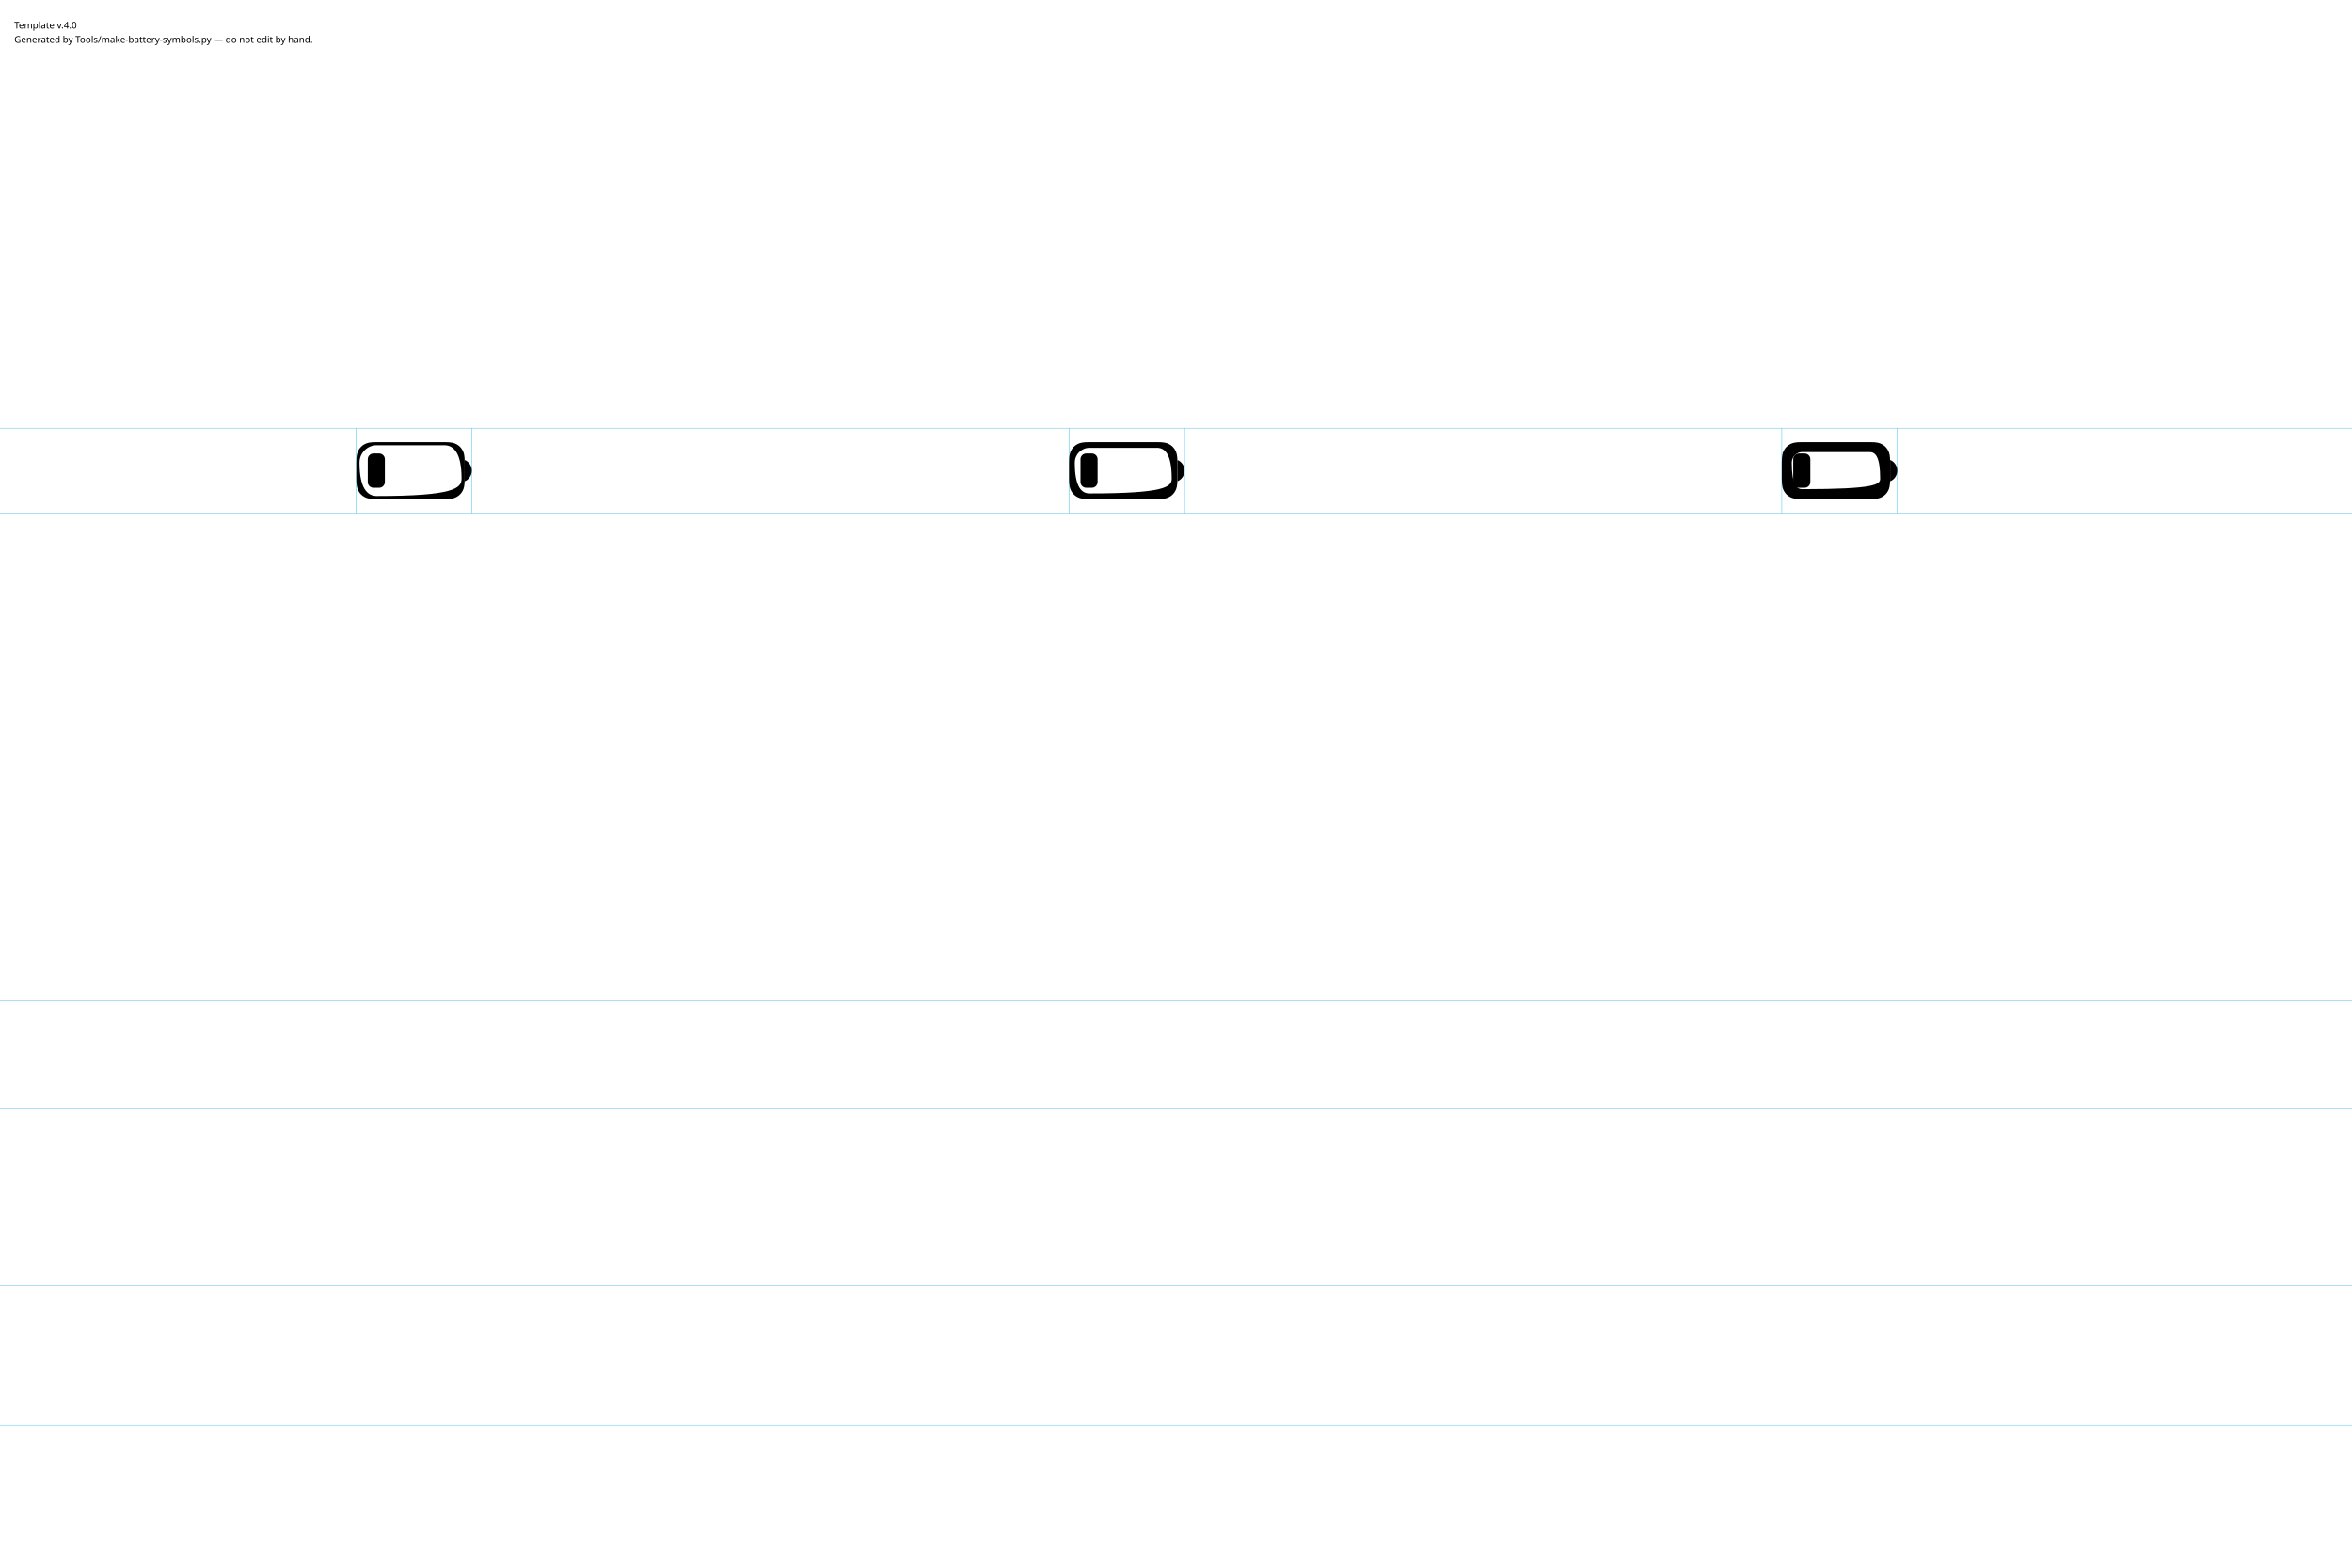
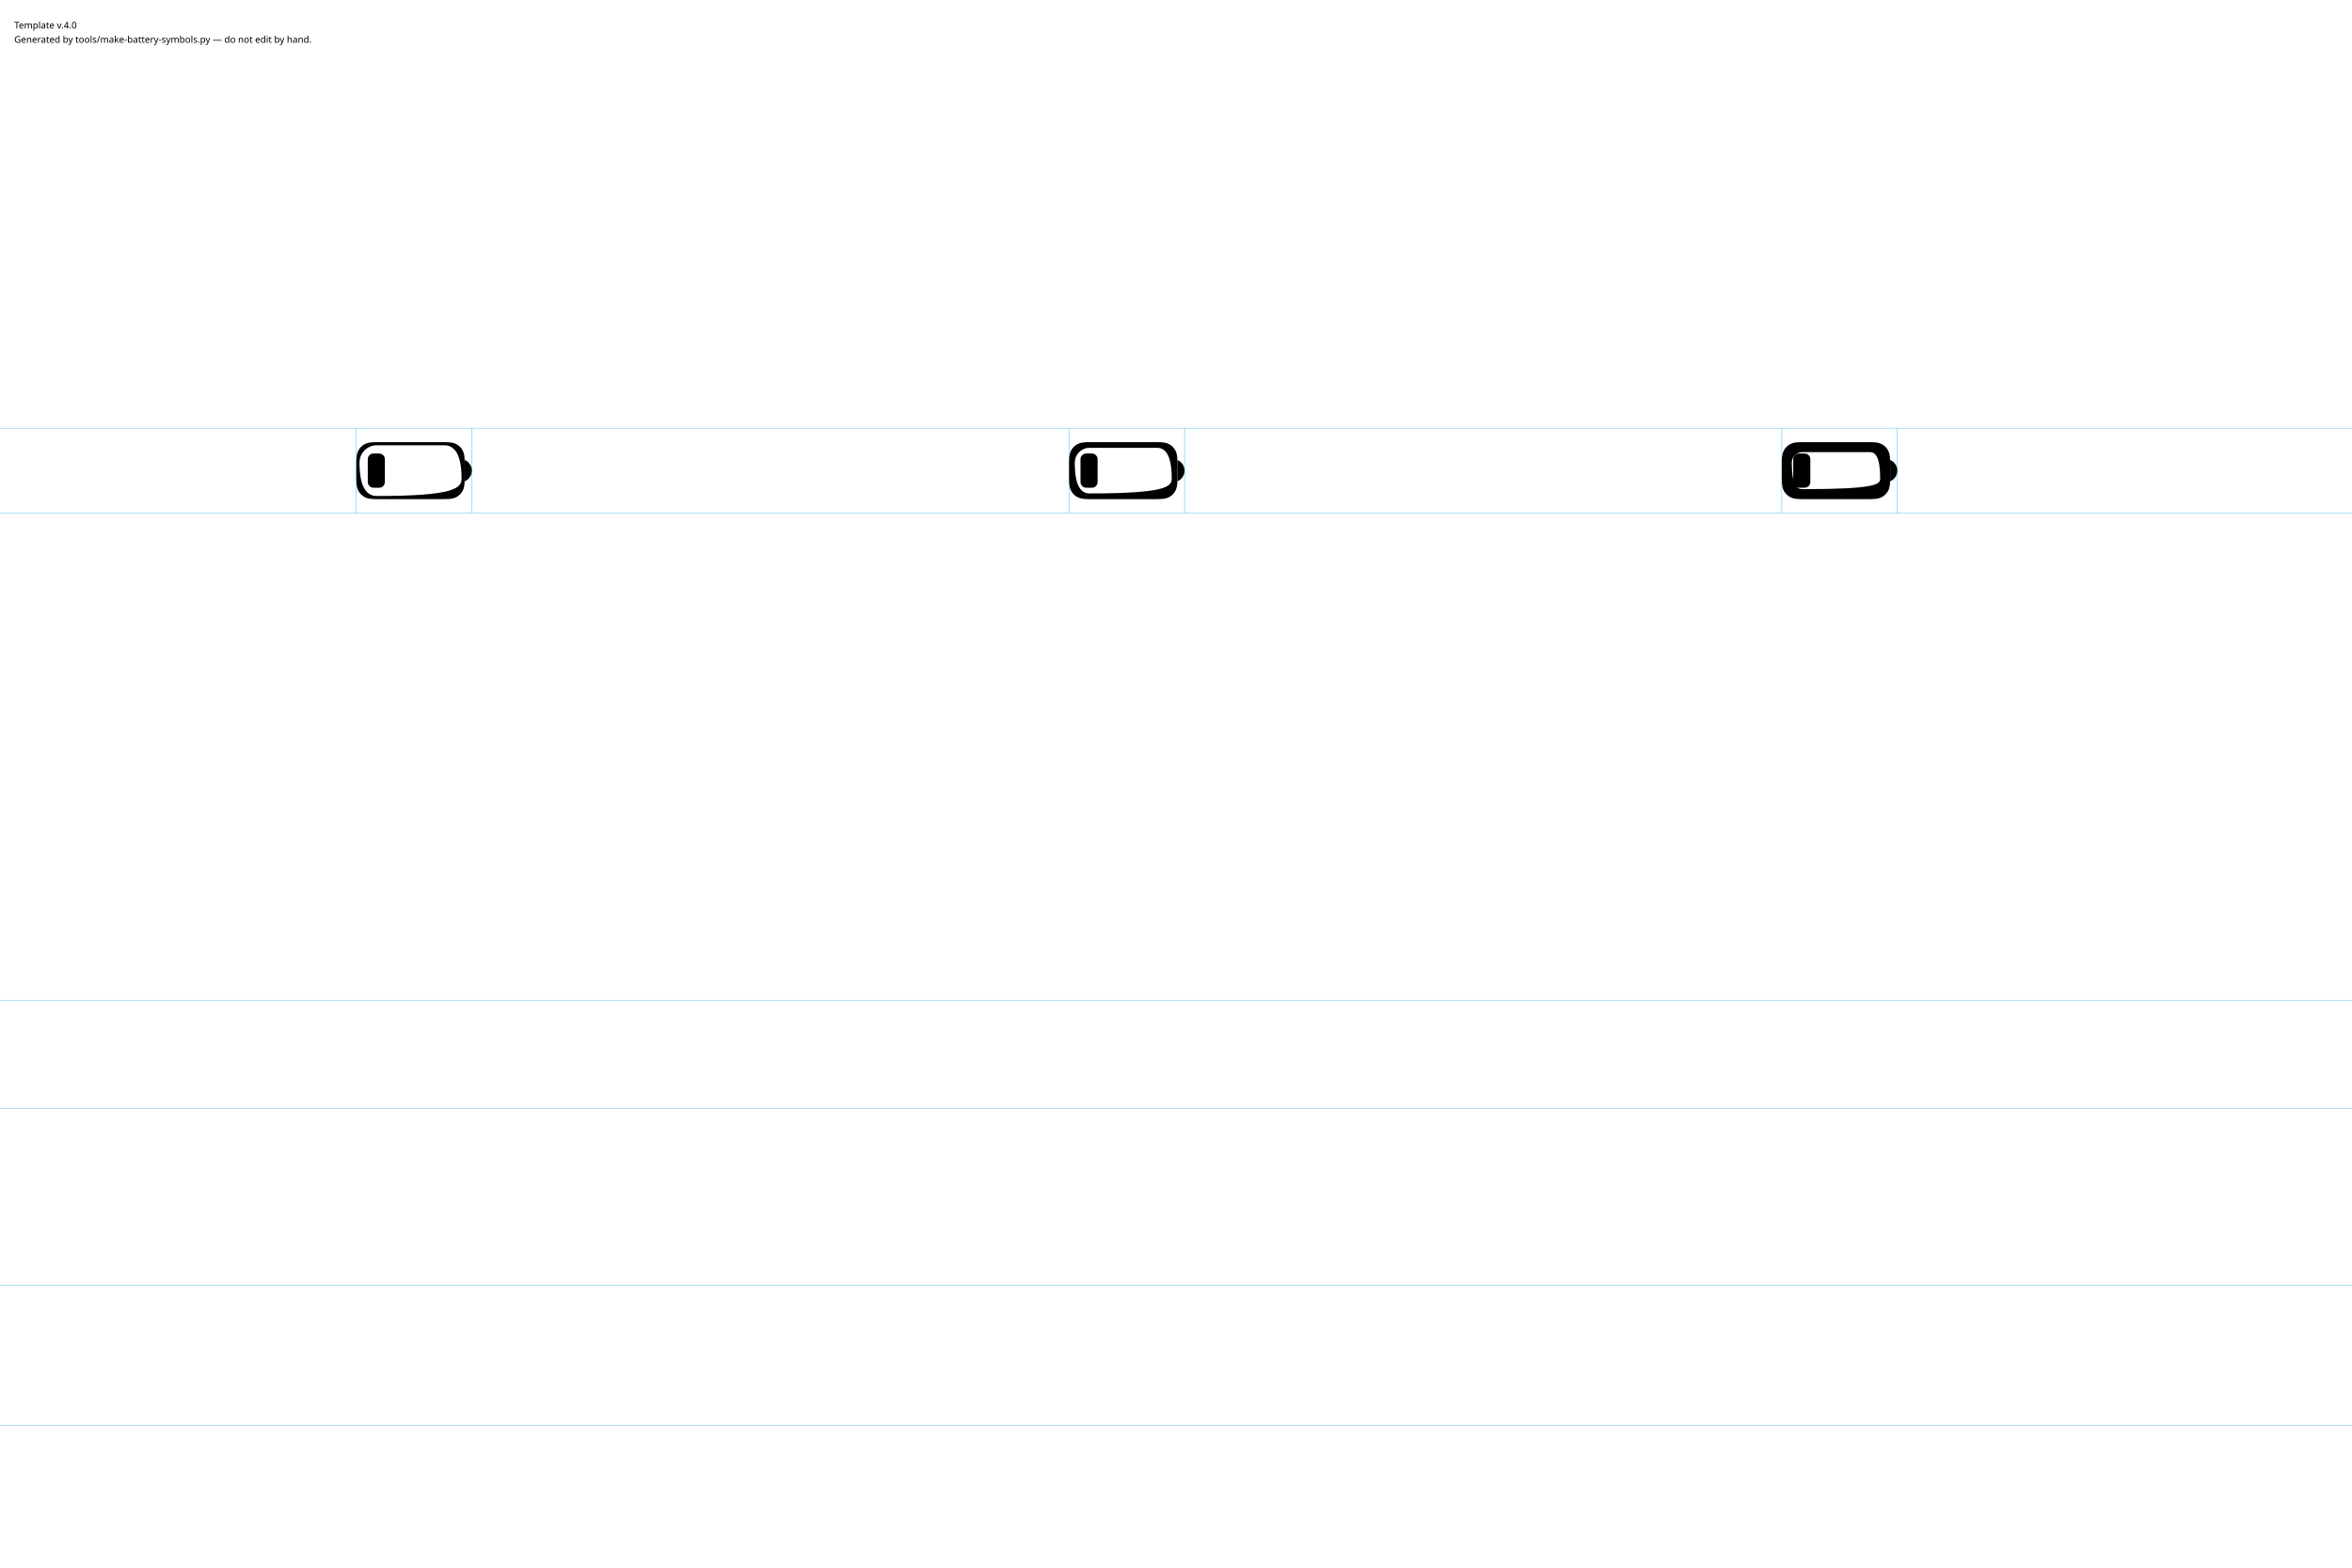
<svg xmlns="http://www.w3.org/2000/svg" width="3300" height="2200" viewBox="0 0 3300 2200" version="1.1">
  <g id="Notes">
    <text id="template-version" x="20" y="40" font-family="sans-serif" font-size="13">Template v.4.0</text>
-     <text x="20" y="60" font-family="sans-serif" font-size="13">Generated by Tools/make-battery-symbols.py — do not edit by hand.</text>
+     <text x="20" y="60" font-family="sans-serif" font-size="13">Generated by tools/make-battery-symbols.py — do not edit by hand.</text>
  </g>
  <g id="Guides">
    <line id="Capline-S" x1="0" y1="600.784" x2="3300" y2="600.784" style="fill:none;stroke:#27AAE1;stroke-width:0.5" />
    <line id="Baseline-S" x1="0" y1="720.121" x2="3300" y2="720.121" style="fill:none;stroke:#27AAE1;stroke-width:0.5" />
    <line id="Capline-M" x1="0" y1="1403.59" x2="3300" y2="1403.59" style="fill:none;stroke:#27AAE1;stroke-width:0.5" />
    <line id="Baseline-M" x1="0" y1="1556.0" x2="3300" y2="1556.0" style="fill:none;stroke:#27AAE1;stroke-width:0.5" />
    <line id="Capline-L" x1="0" y1="1803.391" x2="3300" y2="1803.391" style="fill:none;stroke:#27AAE1;stroke-width:0.5" />
    <line id="Baseline-L" x1="0" y1="2000.0" x2="3300" y2="2000.0" style="fill:none;stroke:#27AAE1;stroke-width:0.5" />
    <line id="left-margin-Ultralight-S" x1="500" y1="600.784" x2="500" y2="720.121" style="fill:none;stroke:#00AEEF;stroke-width:0.5" />
    <line id="right-margin-Ultralight-S" x1="662.0" y1="600.784" x2="662.0" y2="720.121" style="fill:none;stroke:#00AEEF;stroke-width:0.5" />
    <line id="left-margin-Regular-S" x1="1500" y1="600.784" x2="1500" y2="720.121" style="fill:none;stroke:#00AEEF;stroke-width:0.5" />
    <line id="right-margin-Regular-S" x1="1662.0" y1="600.784" x2="1662.0" y2="720.121" style="fill:none;stroke:#00AEEF;stroke-width:0.5" />
    <line id="left-margin-Black-S" x1="2500" y1="600.784" x2="2500" y2="720.121" style="fill:none;stroke:#00AEEF;stroke-width:0.5" />
    <line id="right-margin-Black-S" x1="2662.0" y1="600.784" x2="2662.0" y2="720.121" style="fill:none;stroke:#00AEEF;stroke-width:0.5" />
  </g>
  <g id="Symbols">
    <g id="Ultralight-S">
      <path fill-rule="evenodd" clip-rule="evenodd" d="M 528.716 620.452 L 623.284 620.452 C 633.27 620.452 636.89 621.492 640.541 623.444 C 644.191 625.397 647.056 628.261 649.008 631.912 C 650.96 635.562 652.0 639.183 652.0 649.168 L 652.0 671.737 C 652.0 681.722 650.96 685.343 649.008 688.993 C 647.056 692.644 644.191 695.508 640.541 697.461 C 636.89 699.413 633.27 700.452 623.284 700.452 L 528.716 700.452 C 518.731 700.452 515.11 699.413 511.459 697.461 C 507.809 695.508 504.944 692.644 502.992 688.993 C 501.04 685.343 500.0 681.722 500.0 671.737 L 500.0 649.168 C 500.0 639.183 501.04 635.562 502.992 631.912 C 504.944 628.261 507.809 625.397 511.459 623.444 C 515.11 621.492 518.731 620.452 528.716 620.452 Z M 528.716 624.852 C 515.286 624.852 504.4 635.739 504.4 649.168 C 504.4 685.166 515.286 696.053 528.716 696.053 C 636.714 696.053 647.6 685.166 647.6 671.737 C 647.6 635.739 636.714 624.852 623.284 624.852 L 528.716 624.852 Z" />
      <path fill-rule="nonzero" clip-rule="nonzero" d="M 652.0 645.452 L 652.0 675.452 C 658.06 672.912 662.0 667.001 662.0 660.452 C 662.0 653.904 658.06 647.993 652.0 645.452 Z" />
      <path fill-rule="nonzero" clip-rule="nonzero" d="M 524.0 636.452 L 532.0 636.452 C 536.418 636.452 540.0 640.034 540.0 644.452 L 540.0 676.452 C 540.0 680.871 536.418 684.452 532.0 684.452 L 524.0 684.452 C 519.582 684.452 516.0 680.871 516.0 676.452 L 516.0 644.452 C 516.0 640.034 519.582 636.452 524.0 636.452 Z" />
    </g>
    <g id="Regular-S">
      <path fill-rule="evenodd" clip-rule="evenodd" d="M 1528.716 620.452 L 1623.284 620.452 C 1633.27 620.452 1636.89 621.492 1640.541 623.444 C 1644.191 625.397 1647.056 628.261 1649.008 631.912 C 1650.96 635.562 1652.0 639.183 1652.0 649.168 L 1652.0 671.737 C 1652.0 681.722 1650.96 685.343 1649.008 688.993 C 1647.056 692.644 1644.191 695.508 1640.541 697.461 C 1636.89 699.413 1633.27 700.452 1623.284 700.452 L 1528.716 700.452 C 1518.731 700.452 1515.11 699.413 1511.459 697.461 C 1507.809 695.508 1504.944 692.644 1502.992 688.993 C 1501.04 685.343 1500.0 681.722 1500.0 671.737 L 1500.0 649.168 C 1500.0 639.183 1501.04 635.562 1502.992 631.912 C 1504.944 628.261 1507.809 625.397 1511.459 623.444 C 1515.11 621.492 1518.731 620.452 1528.716 620.452 Z M 1528.716 628.452 C 1517.275 628.452 1508.0 637.727 1508.0 649.168 C 1508.0 683.178 1517.275 692.452 1528.716 692.452 C 1634.725 692.452 1644.0 683.178 1644.0 671.737 C 1644.0 637.727 1634.725 628.452 1623.284 628.452 L 1528.716 628.452 Z" />
      <path fill-rule="nonzero" clip-rule="nonzero" d="M 1652.0 645.452 L 1652.0 675.452 C 1658.06 672.912 1662.0 667.001 1662.0 660.452 C 1662.0 653.904 1658.06 647.993 1652.0 645.452 Z" />
      <path fill-rule="nonzero" clip-rule="nonzero" d="M 1524.0 636.452 L 1532.0 636.452 C 1536.418 636.452 1540.0 640.034 1540.0 644.452 L 1540.0 676.452 C 1540.0 680.871 1536.418 684.452 1532.0 684.452 L 1524.0 684.452 C 1519.582 684.452 1516.0 680.871 1516.0 676.452 L 1516.0 644.452 C 1516.0 640.034 1519.582 636.452 1524.0 636.452 Z" />
    </g>
    <g id="Black-S">
      <path fill-rule="evenodd" clip-rule="evenodd" d="M 2528.716 620.452 L 2623.284 620.452 C 2633.27 620.452 2636.89 621.492 2640.541 623.444 C 2644.191 625.397 2647.056 628.261 2649.008 631.912 C 2650.96 635.562 2652.0 639.183 2652.0 649.168 L 2652.0 671.737 C 2652.0 681.722 2650.96 685.343 2649.008 688.993 C 2647.056 692.644 2644.191 695.508 2640.541 697.461 C 2636.89 699.413 2633.27 700.452 2623.284 700.452 L 2528.716 700.452 C 2518.731 700.452 2515.11 699.413 2511.459 697.461 C 2507.809 695.508 2504.944 692.644 2502.992 688.993 C 2501.04 685.343 2500.0 681.722 2500.0 671.737 L 2500.0 649.168 C 2500.0 639.183 2501.04 635.562 2502.992 631.912 C 2504.944 628.261 2507.809 625.397 2511.459 623.444 C 2515.11 621.492 2518.731 620.452 2528.716 620.452 Z M 2528.716 634.452 C 2520.588 634.452 2514.0 641.041 2514.0 649.168 C 2514.0 679.864 2520.588 686.452 2528.716 686.452 C 2631.412 686.452 2638.0 679.864 2638.0 671.737 C 2638.0 641.041 2631.412 634.452 2623.284 634.452 L 2528.716 634.452 Z" />
      <path fill-rule="nonzero" clip-rule="nonzero" d="M 2652.0 645.452 L 2652.0 675.452 C 2658.06 672.912 2662.0 667.001 2662.0 660.452 C 2662.0 653.904 2658.06 647.993 2652.0 645.452 Z" />
      <path fill-rule="nonzero" clip-rule="nonzero" d="M 2524.0 636.452 L 2532.0 636.452 C 2536.418 636.452 2540.0 640.034 2540.0 644.452 L 2540.0 676.452 C 2540.0 680.871 2536.418 684.452 2532.0 684.452 L 2524.0 684.452 C 2519.582 684.452 2516.0 680.871 2516.0 676.452 L 2516.0 644.452 C 2516.0 640.034 2519.582 636.452 2524.0 636.452 Z" />
    </g>
  </g>
</svg>
